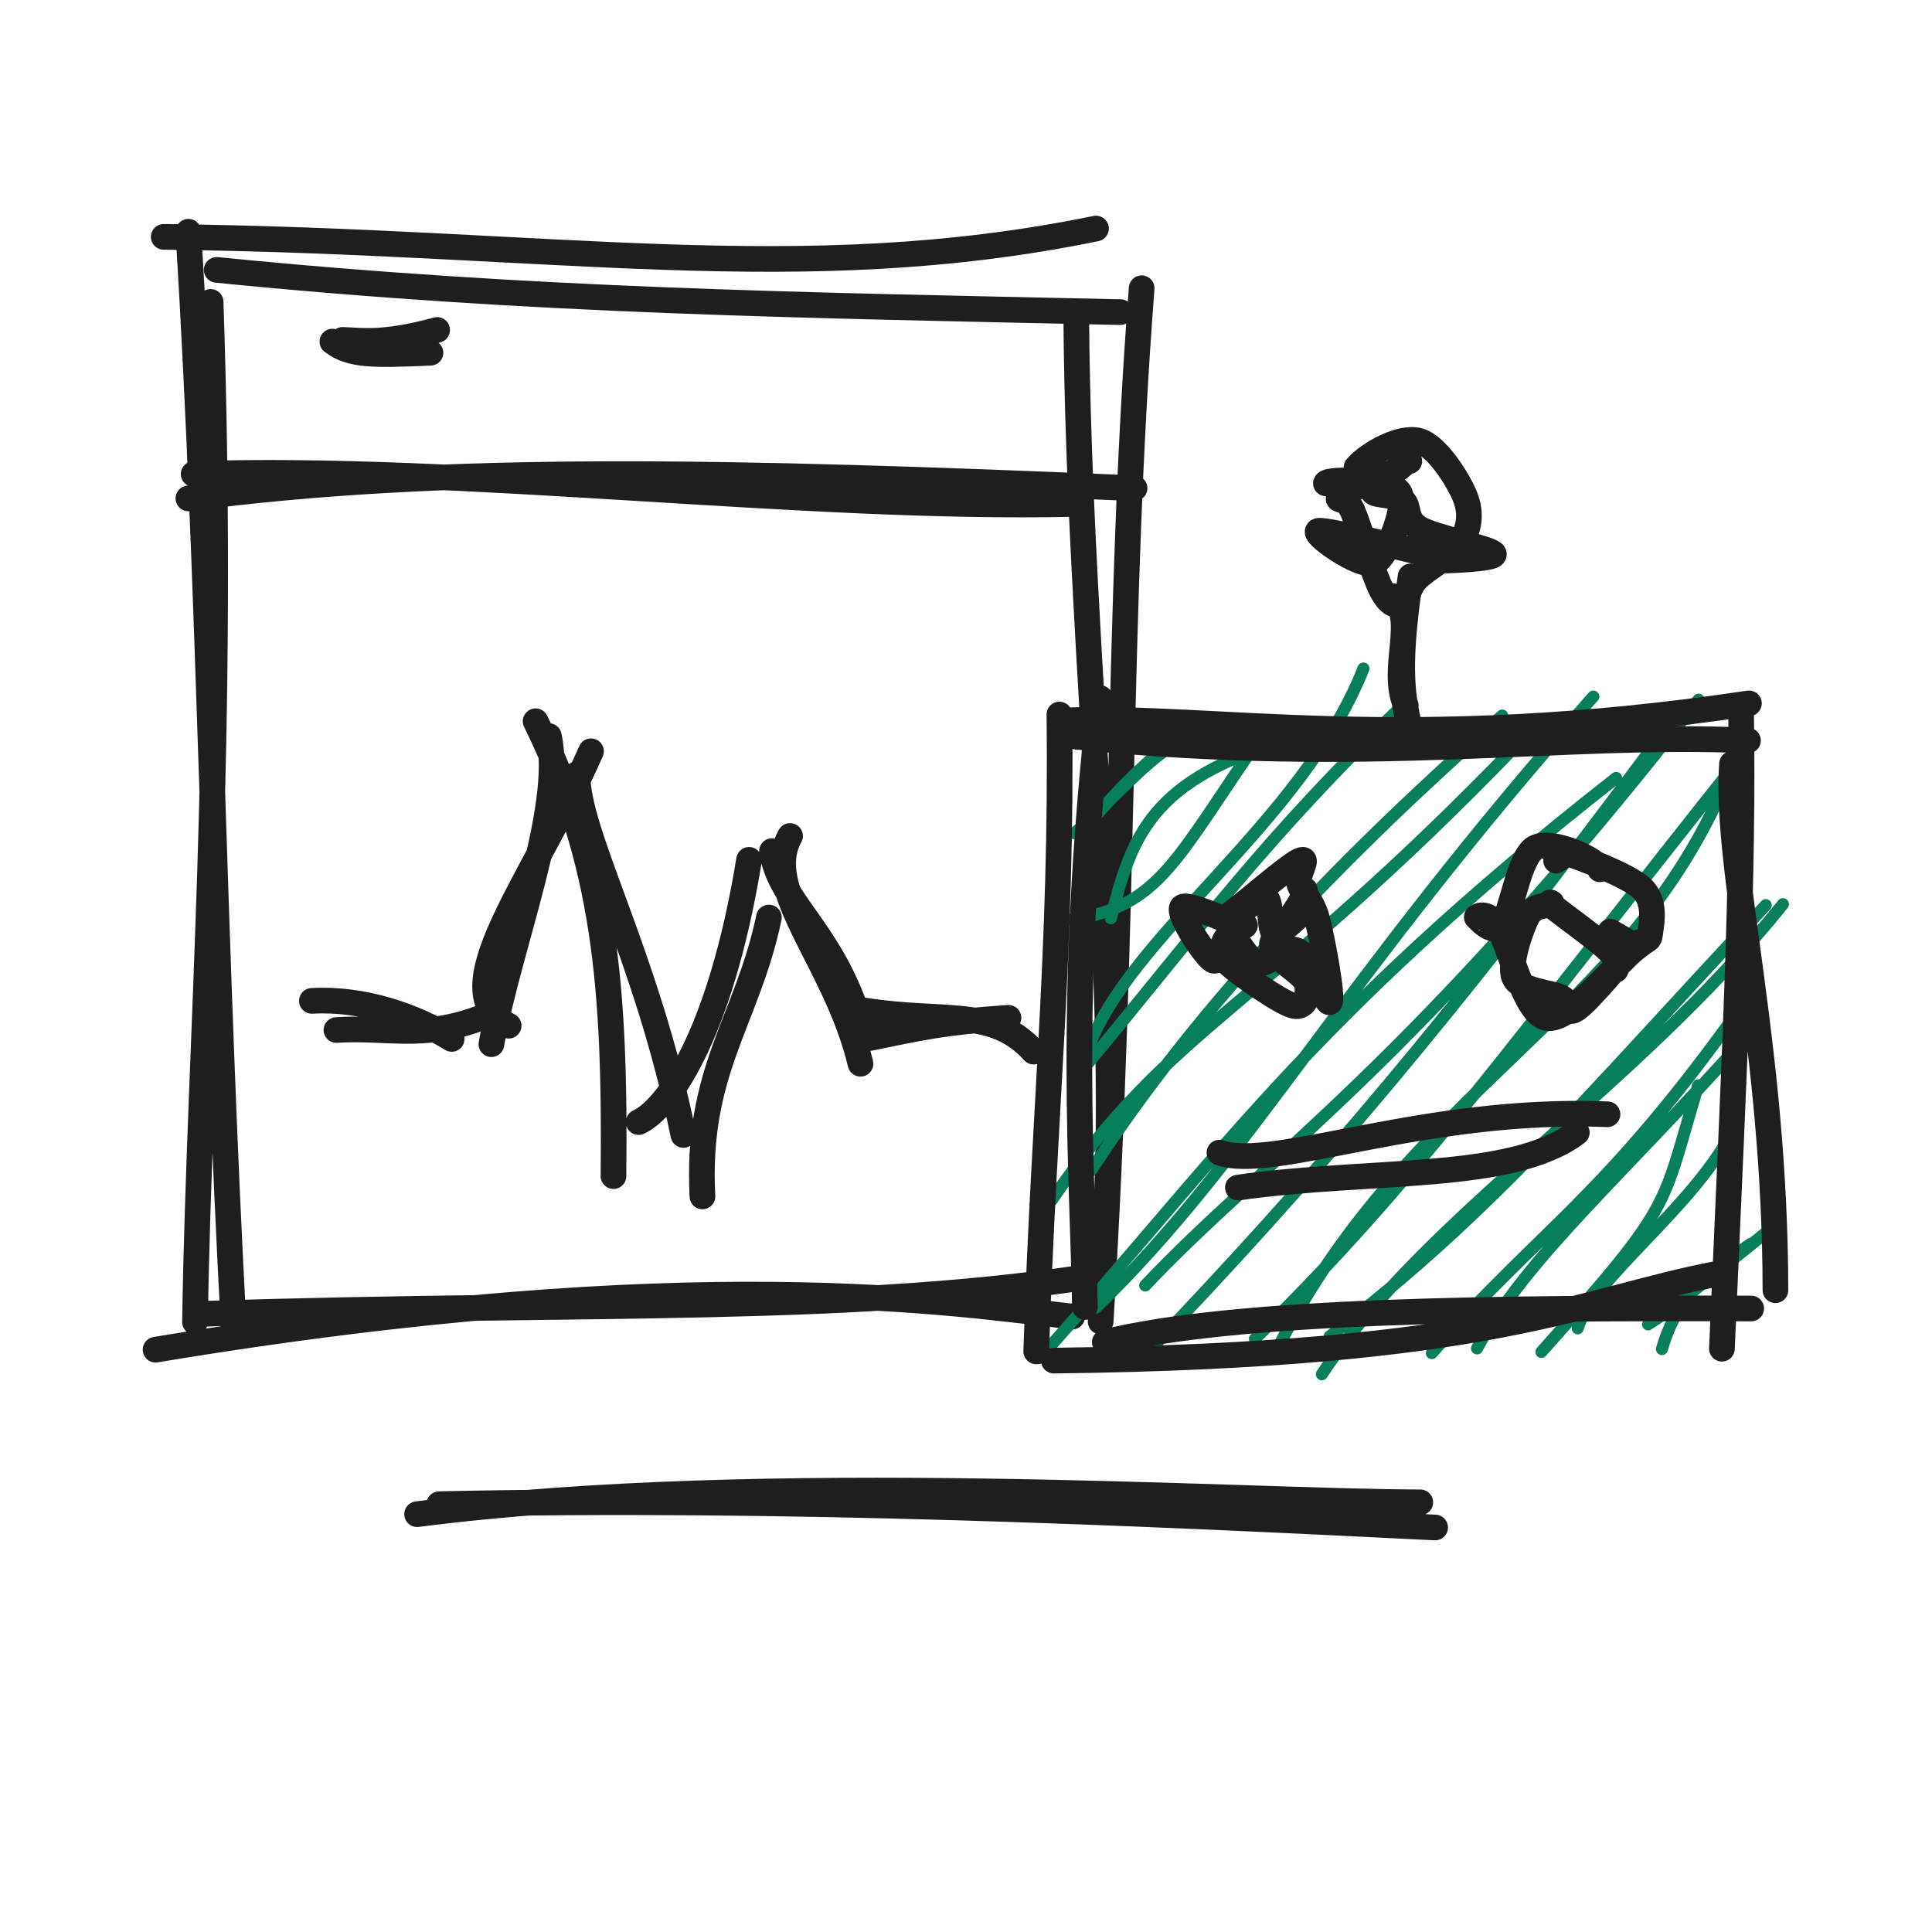
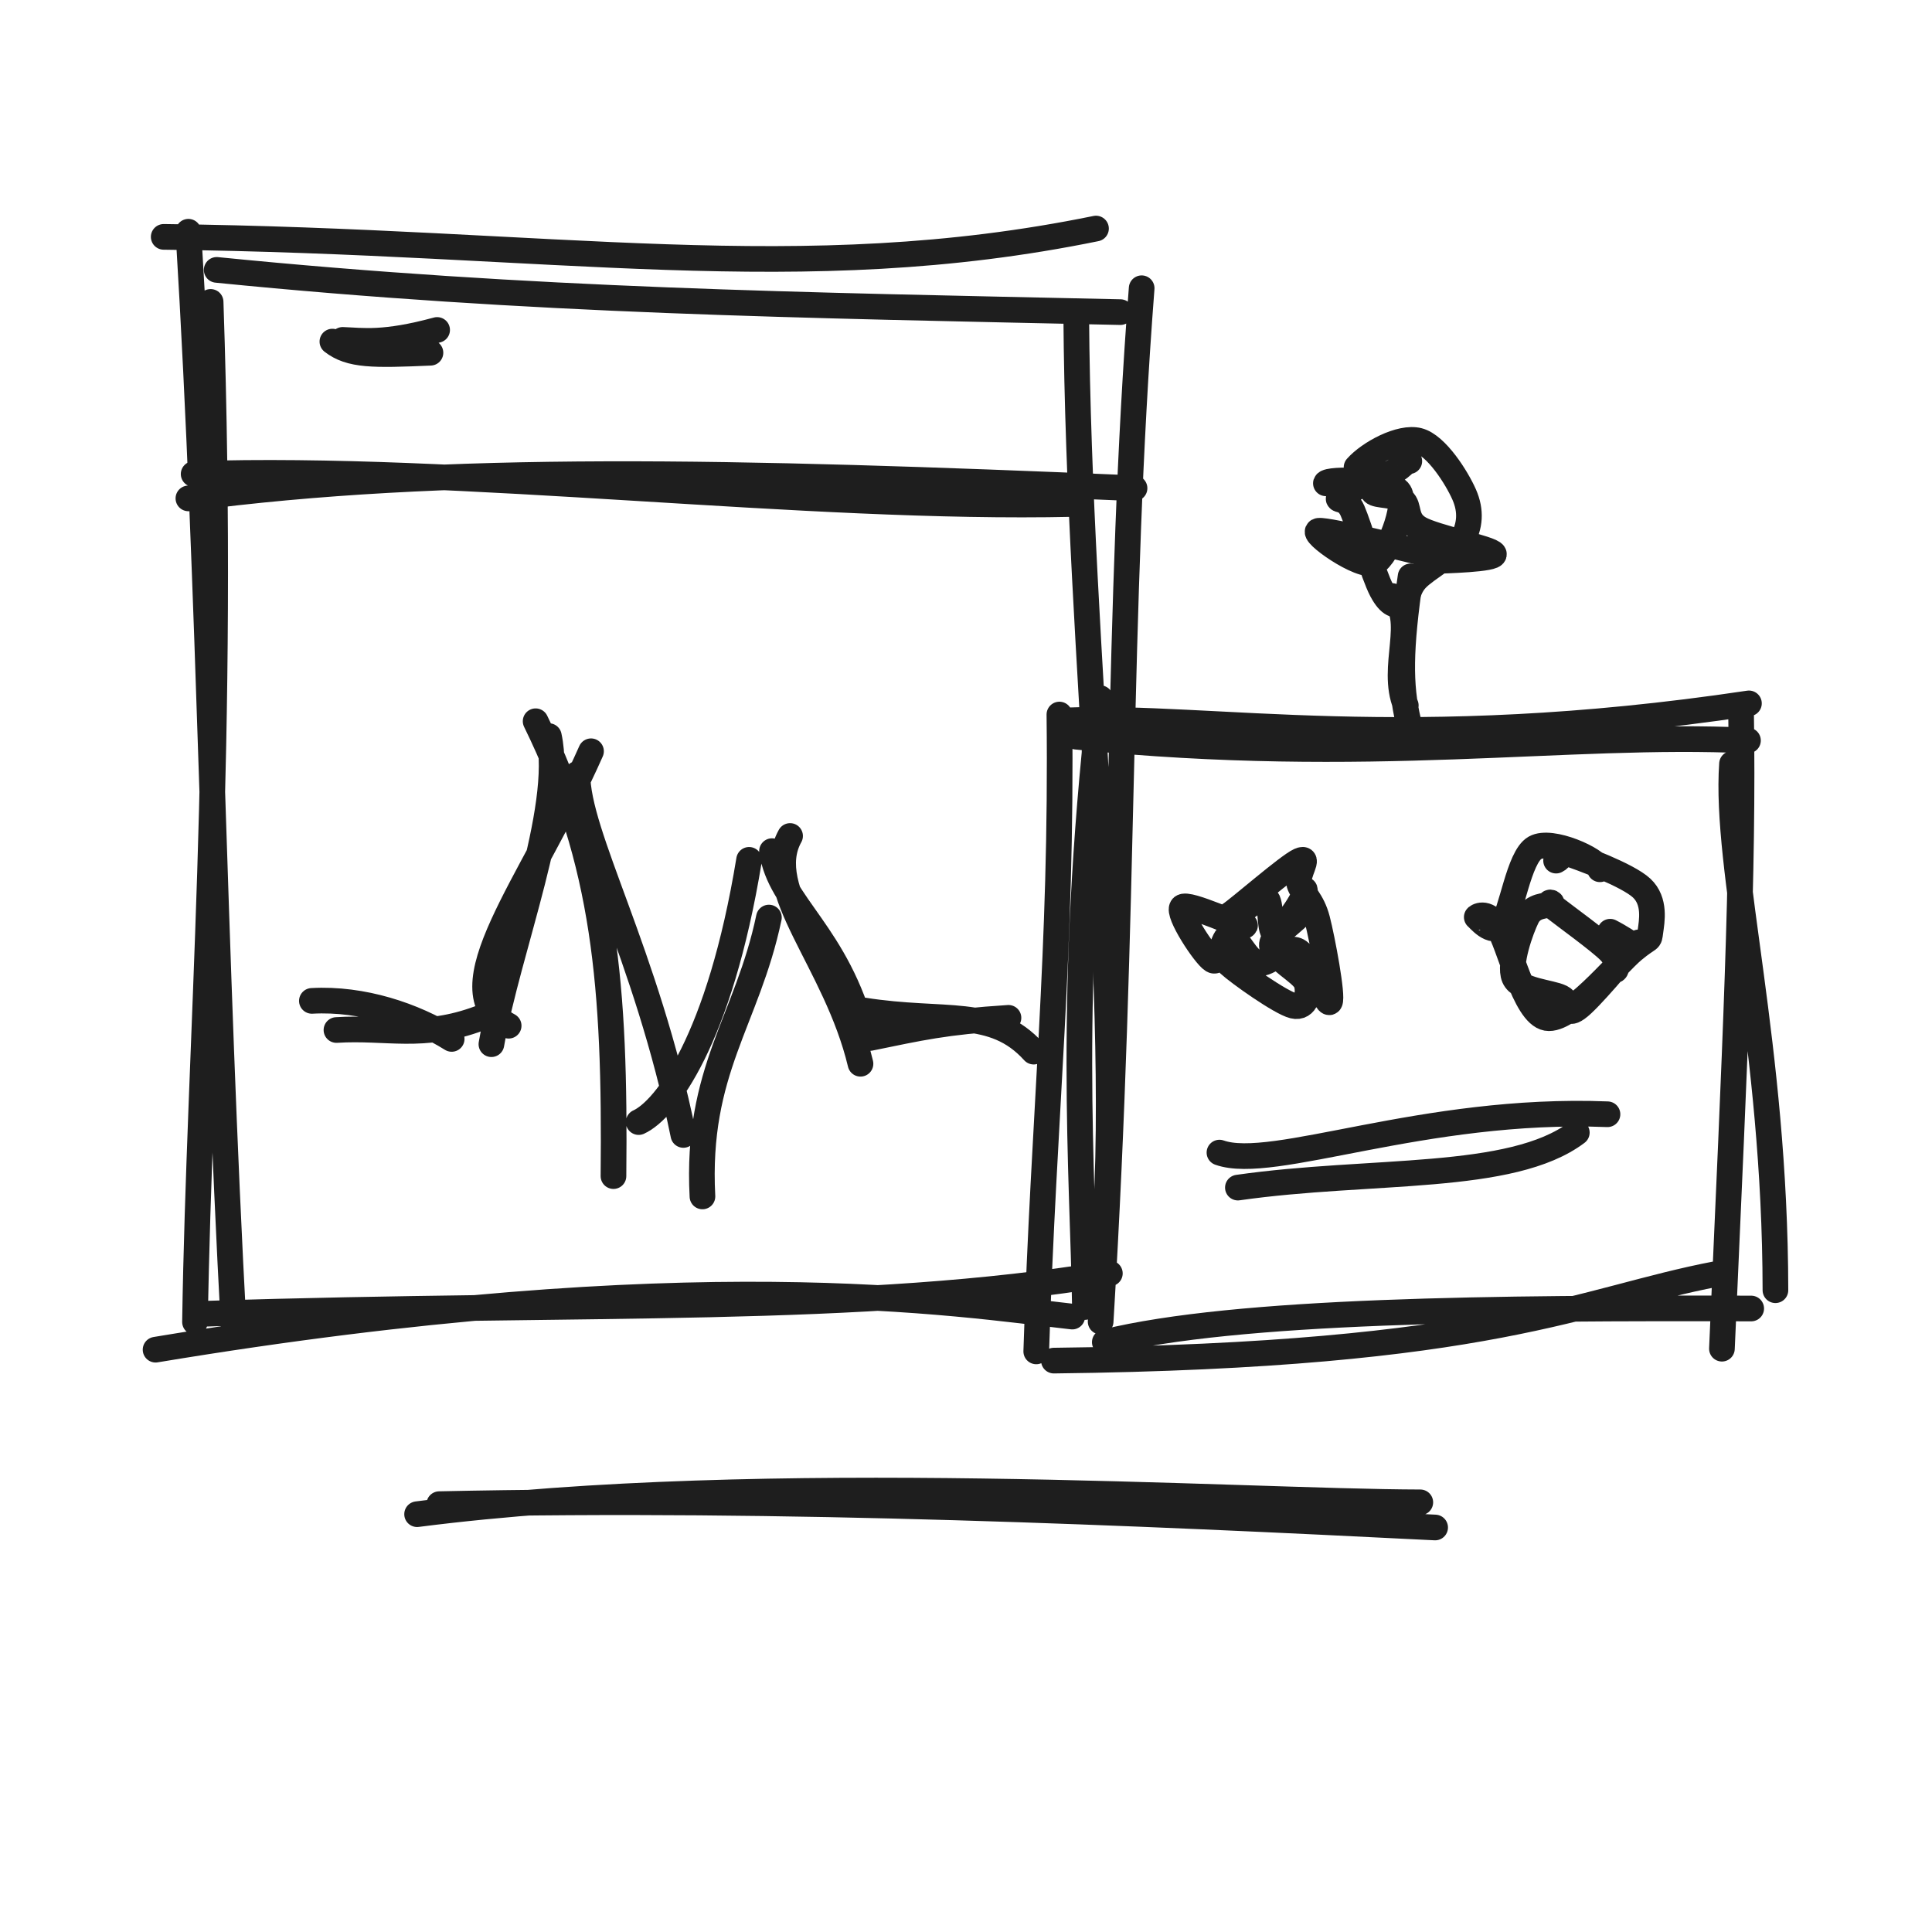
<svg xmlns="http://www.w3.org/2000/svg" width="128" height="128" viewBox="0 0 128 128" role="img">
  <path d="M10.846 15.693 C36.861 15.987, 52.98 19.152, 72.613 15.142 M14.356 17.881 C35.213 19.966, 53.079 20.216, 74.229 20.679 M71.304 20.929 C71.456 43.656, 74.712 68.471, 72.914 84.963 M75.638 19.097 C73.97 40.751, 74.602 59.718, 72.92 87.561 M71.039 87.227 C63.326 86.364, 46.038 83.489, 10.307 89.42 M73.531 84.365 C56.802 87.119, 39.511 86.202, 13.561 87.04 M15.511 88.469 C14.103 62.511, 13.977 39.949, 12.481 15.353 M12.919 87.583 C13.205 69.081, 14.944 49.244, 13.954 20.002" stroke="#1e1e1e" stroke-width="1.7" fill="none" stroke-linecap="round" stroke-linejoin="round" />
  <path d="M12.829 31.406 C30.594 30.813, 53.339 33.789, 71.105 33.39 M12.482 33.02 C29.435 30.776, 48.413 31.206, 75.166 32.346" stroke="#1e1e1e" stroke-width="1.7" fill="none" stroke-linecap="round" stroke-linejoin="round" />
  <path d="M22.705 22.518 C24.024 22.564, 25.409 22.825, 28.961 21.86 M22.022 22.631 C23.207 23.554, 24.717 23.536, 28.519 23.37" stroke="#1e1e1e" stroke-width="1.7" fill="none" stroke-linecap="round" stroke-linejoin="round" />
  <path d="M20.663 66.311 C24.015 66.125, 27.414 67.265, 29.925 68.831 M22.291 68.241 C25.629 68.028, 27.999 68.872, 31.762 67.466 M33.7 67.956 C29.283 65.603, 35.25 58.605, 39.157 49.773 M32.557 69.18 C33.665 62.867, 37.419 53.568, 36.363 48.767 M35.487 47.784 C40.078 57.16, 40.773 65.292, 40.644 77.92 M38.258 51.267 C38.23 55.322, 42.804 63.075, 45.276 75.193 M46.539 79.267 C46.102 70.911, 49.507 67.626, 50.942 60.79 M42.313 74.341 C44.099 73.529, 47.671 68.909, 49.629 56.967 M52.345 55.386 C50.351 58.966, 55.385 63.666, 57.01 70.477 M51.147 56.39 C51.652 59.923, 55.473 61.876, 57.202 68.568 M57.199 66.939 C62.642 67.8, 65.794 66.704, 68.485 69.673 M57.647 68.768 C60.995 68.085, 62.549 67.707, 66.814 67.434" stroke="#1e1e1e" stroke-width="1.7" fill="none" stroke-linecap="round" stroke-linejoin="round" />
-   <path d="M71.993 48.008 C71.993 48.008, 71.993 48.008, 71.993 48.008 M71.993 48.008 C71.993 48.008, 71.993 48.008, 71.993 48.008 M71.796 54.446 C71.755 55.675, 74.156 51.285, 79.704 47.673 M71.182 55.204 C74.067 52.728, 76.666 49.423, 78.933 48.846 M73.598 60.838 C74.968 55.531, 76.128 51.624, 85.511 48.96 M70.973 60.94 C76.902 60.018, 77.837 56.99, 83.686 48.58 M72.019 69.67 C74.718 61.996, 86.233 54.611, 90.334 44.292 M71.679 70.929 C79.335 61.767, 83.678 55.566, 93.454 46.229 M69.671 79.527 C77.552 67.902, 83.619 66.84, 100.455 49.393 M72.28 77.559 C79.692 66.181, 89.562 56.214, 99.525 47.409 M68.9 89.953 C80.522 77.019, 86.646 67.546, 107.076 51.54 M72.6 86.641 C82.765 76.811, 88.761 65.113, 105.561 46.149 M75.874 85.165 C83.957 76.603, 93.588 70.616, 112.533 46.355 M75.471 90.19 C87.51 77.606, 96.167 67.362, 109.735 49.171 M84.306 90.008 C93.009 72.205, 107.897 67.515, 114.491 51.422 M83.144 88.699 C93.863 78.239, 100.008 69.387, 115.604 49.815 M87.579 91.047 C94.56 80.506, 108.305 72.153, 118.122 59.905 M88.099 88.534 C98.893 80.293, 104.95 72.816, 116.985 59.971 M94.865 89.646 C102.198 81.281, 106.225 79.552, 115.581 66.383 M97.856 89.336 C101.242 83.162, 107.39 78.02, 116.108 68.232 M102.123 89.567 C111.024 79.584, 110.01 80.194, 112.509 71.906 M104.527 88.004 C105.548 84.7, 112.019 80.133, 114.703 75.083 M109.19 87.742 C110.882 86.658, 110.808 86.622, 117.24 81.476 M110.109 89.378 C111.241 85.44, 113.638 84.068, 115.99 82.406" stroke="#087f5b" stroke-width="0.8" fill="none" stroke-linecap="round" stroke-linejoin="round" />
  <path d="M71.305 48.808 C90.785 50.779, 103.744 48.495, 115.808 49.06 M70.712 47.727 C80.31 47.357, 93.112 50.004, 115.872 46.601 M114.75 50.607 C114.263 57.547, 117.61 69.203, 117.627 85.48 M115.349 47.117 C115.528 57.888, 114.974 69.126, 114.082 89.354 M113.723 84.403 C104.73 86.117, 99.003 89.806, 69.822 90.144 M116.022 86.692 C99.217 86.64, 81.962 86.772, 73.196 88.923 M68.654 89.534 C69.156 73.554, 70.371 63.154, 70.188 47.34 M71.878 86.593 C71.745 77.8, 70.691 65.957, 72.897 46.256" stroke="#1e1e1e" stroke-width="1.7" fill="none" stroke-linecap="round" stroke-linejoin="round" />
  <path d="M86.212 60.04 C86.761 60.615, 84.209 61.796, 84.263 62.639 C84.318 63.482, 86.302 64.431, 86.54 65.097 C86.779 65.763, 86.548 66.842, 85.695 66.637 C84.842 66.432, 82.033 64.435, 81.423 63.865 C80.812 63.296, 81.958 63.674, 82.031 63.221 C82.103 62.768, 81.734 61.689, 81.859 61.148 C81.984 60.607, 82.432 60.232, 82.781 59.976 C83.13 59.719, 83.668 59.305, 83.954 59.609 C84.239 59.914, 84.081 61.911, 84.496 61.801 C84.912 61.691, 86.588 59.457, 86.445 58.948 M81.472 60.602 C82.056 60.235, 85.332 57.363, 86.1 57.021 C86.868 56.68, 85.884 57.905, 86.079 58.554 C86.274 59.204, 86.933 59.612, 87.271 60.916 C87.609 62.22, 88.321 66.034, 88.106 66.38 C87.89 66.726, 86.774 63.42, 85.978 62.992 C85.181 62.564, 84.079 63.977, 83.328 63.812 C82.577 63.647, 81.971 62.036, 81.473 62.004 C80.975 61.972, 80.865 63.935, 80.341 63.618 C79.816 63.302, 77.968 60.487, 78.326 60.103 C78.683 59.719, 82.378 61.537, 82.485 61.315" stroke="#1e1e1e" stroke-width="1.7" fill="none" stroke-linecap="round" stroke-linejoin="round" />
  <path d="M106.677 61.728 C107.345 62.068, 107.966 62.49, 108.227 62.656 C108.488 62.822, 108.869 62.031, 108.245 62.725 C107.621 63.418, 105.287 66.259, 104.484 66.817 C103.68 67.376, 104.116 66.421, 103.423 66.077 C102.729 65.734, 100.698 65.642, 100.322 64.755 C99.946 63.869, 100.765 61.565, 101.167 60.76 C101.569 59.954, 102.436 60.03, 102.735 59.923 C103.034 59.817, 102.305 59.602, 102.959 60.121 C103.613 60.639, 105.989 62.348, 106.657 63.033 C107.326 63.718, 107.062 64.47, 106.97 64.23 M103.095 57.018 C103.868 56.617, 102.812 56.204, 103.757 56.507 C104.701 56.81, 107.833 57.968, 108.764 58.837 C109.695 59.707, 109.435 61.041, 109.343 61.726 C109.25 62.411, 109.354 61.996, 108.209 62.949 C107.065 63.902, 103.973 67.712, 102.474 67.445 C100.974 67.178, 99.985 62.459, 99.213 61.346 C98.44 60.233, 97.792 60.778, 97.841 60.767 C97.889 60.756, 98.86 62.046, 99.502 61.28 C100.145 60.514, 100.613 56.784, 101.695 56.17 C102.778 55.555, 105.838 56.95, 105.999 57.592" stroke="#1e1e1e" stroke-width="1.7" fill="none" stroke-linecap="round" stroke-linejoin="round" />
  <path d="M80.792 76.362 C84.317 77.624, 94.289 73.341, 106.5 73.822 M82.013 78.681 C90.839 77.422, 100.131 78.308, 104.468 75.036" stroke="#1e1e1e" stroke-width="1.7" fill="none" stroke-linecap="round" stroke-linejoin="round" />
  <path d="M93.137 46.737 C92.077 44.173, 93.95 41.02, 92.235 39.488 M93.299 47.764 C92.737 45.386, 92.749 43.019, 93.456 38.187" stroke="#1e1e1e" stroke-width="1.7" fill="none" stroke-linecap="round" stroke-linejoin="round" />
  <path d="M89.875 30.96 C90.723 30.004, 92.786 28.893, 93.975 29.194 C95.163 29.495, 96.523 31.666, 97.006 32.765 C97.488 33.863, 97.396 34.853, 96.869 35.785 C96.342 36.717, 94.508 37.652, 93.845 38.357 C93.181 39.062, 93.27 39.891, 92.886 40.016 C92.502 40.141, 92.086 40.138, 91.539 39.109 C90.993 38.079, 90.061 34.879, 89.607 33.839 C89.153 32.799, 88.376 33.293, 88.814 32.869 C89.253 32.445, 91.48 31.681, 92.239 31.296 C92.998 30.91, 93.281 30.313, 93.37 30.554 M91.576 31.587 C92.29 30.926, 90.758 32.343, 90.982 32.602 C91.206 32.862, 92.414 32.743, 92.922 33.145 C93.431 33.547, 93.026 34.423, 94.034 35.015 C95.043 35.608, 98.82 36.34, 98.972 36.698 C99.124 37.057, 95.625 37.148, 94.949 37.166 C94.272 37.185, 96.175 37.141, 94.912 36.808 C93.649 36.475, 88.013 35.087, 87.371 35.166 C86.73 35.246, 90.173 37.709, 91.063 37.283 C91.953 36.858, 93.246 33.493, 92.709 32.616 C92.173 31.739, 87.964 31.683, 87.844 32.021" stroke="#1e1e1e" stroke-width="1.7" fill="none" stroke-linecap="round" stroke-linejoin="round" />
  <path d="M27.634 100.319 C50.704 97.35, 82.167 99.511, 94.099 99.534 M29.102 99.654 C52.024 99.153, 75.344 100.215, 95.082 101.2" stroke="#1e1e1e" stroke-width="1.7" fill="none" stroke-linecap="round" stroke-linejoin="round" />
</svg>
